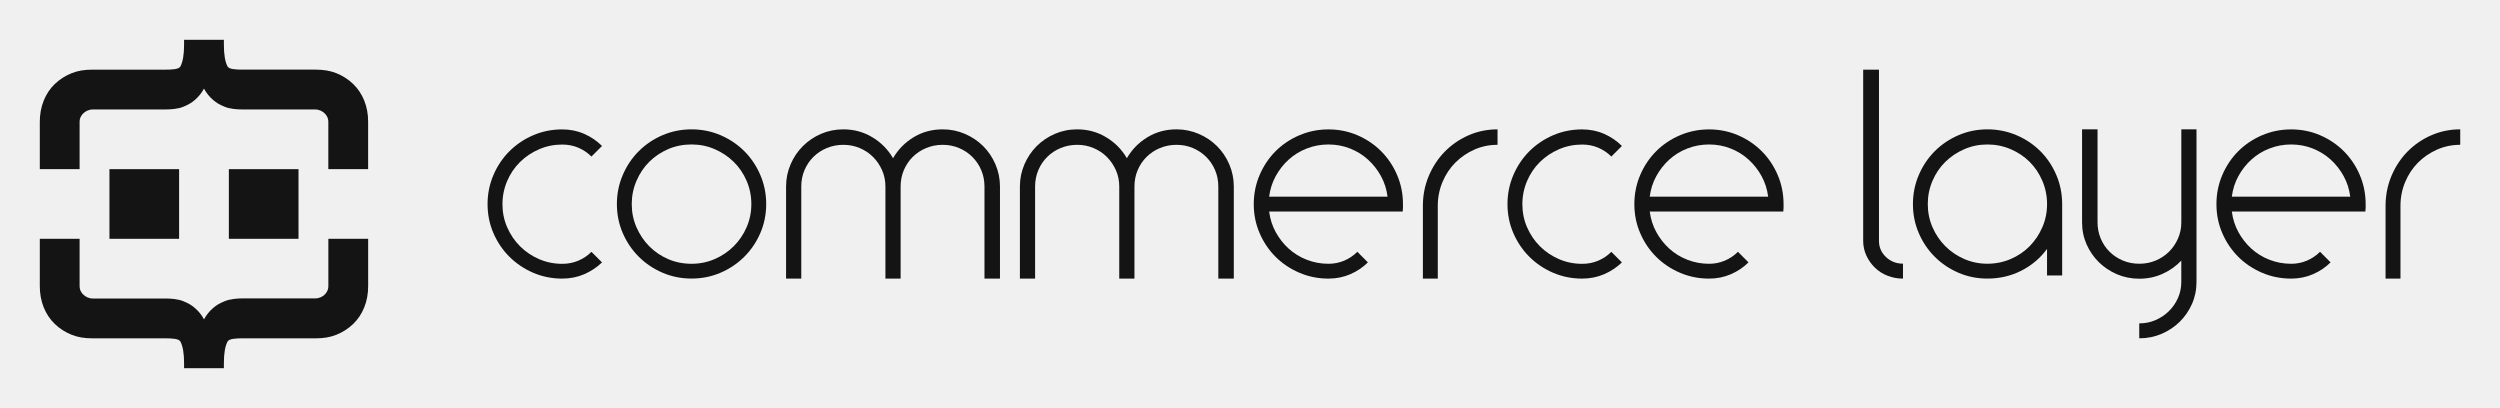
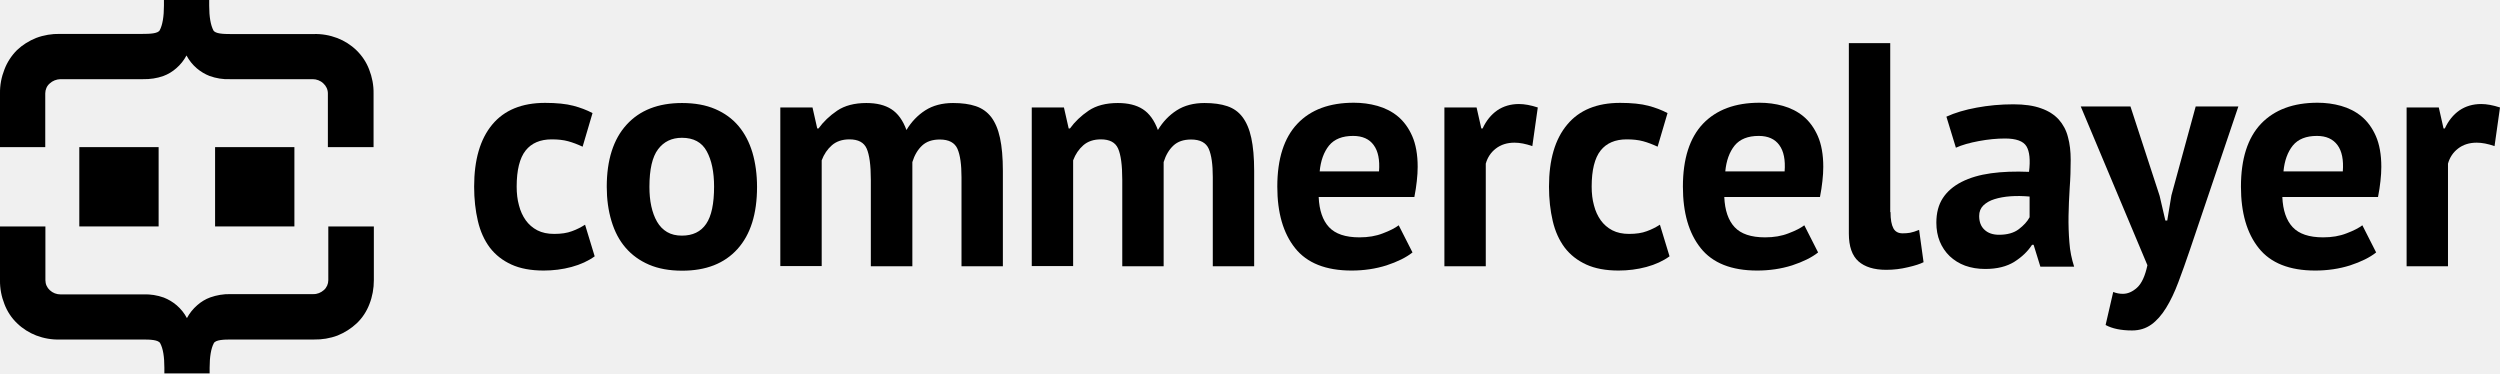
- <svg xmlns="http://www.w3.org/2000/svg" version="1.1" id="Layer_1" x="0px" y="0px" viewBox="0 0 1005 164" style="enable-background:new 0 0 1005 164;" xml:space="preserve">
-   <style type="text/css">
- 	.st0{display:none;}
- 	.st1{display:inline;}
- 	.st2{display:none;fill:#FFFFFF;}
- 	.st3{display:none;fill:#0E0B0C;}
- 	.st4{fill:#FFFFFF;}
- 	.st5{fill:#141414;}
- </style>
-   <g id="guides" class="st0">
-     <g class="st1">
- 	</g>
-   </g>
-   <rect id="white_BKG" class="st2" width="1005" height="164" />
-   <rect id="black_BKG" class="st3" width="1005" height="164" />
-   <g id="logo_WHITE" class="st0">
-     <g id="glyph_BLACK" class="st1">
-       <path id="open-bracket" class="st4" d="M146.45,40.5L146.45,40.5c-1.04-2.62-2.55-4.88-4.49-6.75c-1.92-1.84-4.19-3.3-6.75-4.33    c-2.42-0.97-5.09-1.43-8.38-1.43H97.57c-2.63,0-5.49-0.1-6.12-1.31C90.49,24.83,90,21.91,90,18v-2H74v2    c0,3.91-0.49,6.83-1.46,8.69C71.91,27.9,69.05,28,66.43,28H37.17c-3.3,0-5.96,0.45-8.38,1.43c-2.56,1.03-4.83,2.48-6.75,4.33    c-1.94,1.86-3.45,4.13-4.49,6.75C16.52,43.09,16,45.93,16,48.97V68h16V48.97c0-1.7,0.87-2.84,1.59-3.5    C34.33,44.8,35.59,44,37.37,44H66.6c2.06,0,4.99-0.19,7.18-1.12c1.93-0.82,3.06-1.41,4.59-2.73c1.5-1.3,2.72-2.82,3.63-4.53    c0.91,1.7,2.13,3.23,3.63,4.53c1.53,1.32,2.66,1.91,4.59,2.73c2.19,0.93,5.11,1.12,7.17,1.12h29.25c1.77,0,3.02,0.8,3.76,1.47    c0.73,0.66,1.59,1.8,1.59,3.5V68h16V48.97C148,45.93,147.48,43.09,146.45,40.5z" />
-       <path id="closed-bracket" class="st4" d="M132,96v19.03c0,1.7-0.87,2.84-1.59,3.5c-0.72,0.65-1.96,1.43-3.77,1.43H97.41    c-1.66,0-4.81,0.15-7.18,1.16c-1.93,0.82-3.05,1.41-4.59,2.73c-1.5,1.3-2.72,2.82-3.63,4.53c-0.91-1.71-2.13-3.23-3.63-4.53    c-1.53-1.32-2.65-1.91-4.59-2.73c-2.19-0.93-5.12-1.12-7.19-1.12H37.35c-1.77,0-3.02-0.8-3.76-1.47c-0.73-0.66-1.59-1.8-1.59-3.5    V96H16v19.03c0,3.03,0.52,5.88,1.55,8.47c1.04,2.61,2.55,4.88,4.49,6.75c1.92,1.84,4.19,3.3,6.75,4.33    c2.42,0.97,5.09,1.43,8.38,1.43h29.25c2.63,0,5.49,0.1,6.12,1.31c0.97,1.86,1.46,4.78,1.46,8.69v2h16v-2    c0-3.91,0.49-6.83,1.46-8.69c0.63-1.21,3.49-1.31,6.12-1.31h29.25c3.3,0,5.96-0.45,8.38-1.43c2.56-1.03,4.83-2.48,6.75-4.33    c1.94-1.86,3.45-4.13,4.49-6.75c1.03-2.58,1.55-5.43,1.55-8.46V96H132z" />
-       <rect id="L-eye" x="44" y="68" class="st4" width="28" height="28" />
-       <rect id="R-eye" x="92" y="68" class="st4" width="28" height="28" />
+ <svg xmlns="http://www.w3.org/2000/svg" version="1.1" id="commercelayer-logo-2019" x="0px" y="0px" viewBox="0 0 1740 260" style="enable-background:new 0 0 1740 260;" xml:space="preserve">
+   <g id="logo-black_1_">
+     <g id="glyph-black_1_">
+       <path id="bottom-bracket" d="M228.5,157.6V195c0,2.6-1.1,5.2-3.1,6.9c-2,1.8-4.7,2.9-7.4,2.8h-57.6c-4.8-0.1-9.6,0.7-14.1,2.3    c-3.3,1.2-6.4,3.1-9,5.4c-2.9,2.5-5.4,5.6-7.2,9c-1.8-3.4-4.2-6.4-7.1-8.9c-2.7-2.3-5.7-4.1-9-5.4c-4.5-1.6-9.3-2.4-14.2-2.2H42.1    c-2.7,0-5.4-1-7.4-2.9c-2-1.8-3.1-4.3-3.1-7v-37.4H0V195c-0.1,5.7,1,11.4,3.1,16.7c1.9,5,4.9,9.6,8.8,13.3    c3.8,3.7,8.4,6.6,13.3,8.5c5.3,2,10.9,3,16.6,2.8h57.6c5.2,0,10.8,0.2,12.1,2.6c2,3.7,2.9,9.4,2.9,17.1v3.9h31.5v-3.9    c0-7.7,1-13.5,2.9-17.1c1.2-2.4,6.9-2.6,12.1-2.6h57.6c5.6,0.1,11.2-0.8,16.5-2.8c4.9-2,9.5-4.9,13.3-8.5    c3.9-3.7,6.9-8.3,8.8-13.3c2.1-5.3,3.1-11,3.1-16.7v-37.4H228.5z" />
+       <rect id="right-eye" x="149.7" y="102.4" width="55.2" height="55.2" />
+       <rect id="left-eye" x="55.2" y="102.4" width="55.2" height="55.2" />
+       <path id="top-bracket" d="M256.9,48.3L256.9,48.3c-1.9-5-4.9-9.5-8.8-13.3c-3.8-3.7-8.4-6.6-13.3-8.5c-5.3-2-10.9-3-16.6-2.8    h-57.6c-5.2,0-10.8-0.2-12.1-2.6c-1.9-3.7-2.9-9.4-2.9-17.1V0h-31.5v3.9c0,7.7-1,13.5-2.9,17.1c-1.2,2.4-6.9,2.6-12,2.6H41.7    c-5.6-0.1-11.2,0.8-16.5,2.8c-5,2-9.5,4.8-13.4,8.5C8,38.7,5,43.3,3.1,48.3C1,53.6-0.1,59.3,0,65v37.4h31.5V65    c0-2.6,1.1-5.2,3.1-6.9c2-1.9,4.7-2.9,7.4-3h57.6c4.8,0.1,9.6-0.6,14.1-2.2c3.3-1.2,6.4-3.1,9-5.4c2.9-2.5,5.3-5.5,7.1-8.9    c1.8,3.4,4.2,6.4,7.1,8.9c2.7,2.3,5.7,4.1,9,5.4c4.5,1.6,9.3,2.4,14.1,2.2h57.6c2.7,0,5.4,1,7.4,2.9c2,1.8,3.2,4.3,3.2,7v37.4H260    V65C260.1,59.3,259,53.6,256.9,48.3z" />
    </g>
-     <g id="logotype_BLACK" class="st1">
-       <path class="st4" d="M226.02,112c-4.14,0-8.03-0.79-11.67-2.35c-3.64-1.57-6.82-3.71-9.55-6.42c-2.72-2.71-4.87-5.89-6.44-9.52    c-1.57-3.63-2.36-7.52-2.36-11.64c0-4.13,0.79-8.03,2.36-11.7c1.57-3.67,3.72-6.86,6.44-9.58c2.72-2.71,5.9-4.86,9.55-6.42    c3.64-1.57,7.53-2.35,11.67-2.35c3.14,0,6.08,0.59,8.8,1.78c2.72,1.19,5.12,2.81,7.19,4.88l-4.25,4.25    c-1.54-1.53-3.3-2.71-5.29-3.56c-1.99-0.84-4.14-1.26-6.44-1.26c-3.3,0-6.4,0.63-9.31,1.89c-2.91,1.26-5.46,2.96-7.65,5.11    c-2.19,2.14-3.91,4.69-5.18,7.63c-1.26,2.95-1.9,6.06-1.9,9.35c0,3.29,0.63,6.39,1.9,9.29c1.27,2.91,2.99,5.45,5.18,7.63    c2.18,2.18,4.73,3.9,7.65,5.16c2.91,1.26,6.02,1.89,9.31,1.89c2.3,0,4.44-0.42,6.44-1.26c1.99-0.84,3.76-2.03,5.29-3.56l4.25,4.25    c-2.07,1.99-4.47,3.58-7.19,4.76C232.09,111.41,229.16,112,226.02,112z" />
-       <path class="st4" d="M278,52c4.14,0,8.03,0.79,11.67,2.35c3.64,1.57,6.82,3.71,9.54,6.42c2.72,2.72,4.87,5.91,6.44,9.58    c1.57,3.67,2.36,7.57,2.36,11.7c0,4.13-0.79,8.01-2.36,11.64c-1.57,3.63-3.72,6.81-6.44,9.52c-2.72,2.71-5.9,4.86-9.54,6.42    c-3.64,1.57-7.53,2.35-11.67,2.35c-4.14,0-8.03-0.79-11.67-2.35c-3.64-1.57-6.82-3.71-9.54-6.42c-2.72-2.71-4.87-5.89-6.44-9.52    c-1.57-3.63-2.36-7.51-2.36-11.64c0-4.13,0.78-8.03,2.36-11.7c1.57-3.67,3.72-6.86,6.44-9.58c2.72-2.71,5.9-4.86,9.54-6.42    C269.97,52.79,273.86,52,278,52z M278,58.07c-3.37,0-6.52,0.63-9.43,1.89c-2.91,1.26-5.44,2.97-7.59,5.11    c-2.15,2.14-3.85,4.69-5.12,7.63c-1.27,2.95-1.9,6.07-1.9,9.35c0,3.29,0.63,6.39,1.9,9.3c1.27,2.91,2.97,5.45,5.12,7.63    c2.15,2.18,4.68,3.9,7.59,5.17c2.91,1.26,6.05,1.89,9.43,1.89c3.29,0,6.4-0.63,9.31-1.89c2.91-1.26,5.46-2.98,7.65-5.17    c2.19-2.18,3.91-4.72,5.18-7.63c1.26-2.91,1.9-6.01,1.9-9.3c0-3.29-0.63-6.41-1.9-9.35c-1.27-2.94-2.99-5.49-5.18-7.63    c-2.18-2.14-4.73-3.84-7.65-5.11C284.4,58.7,281.29,58.07,278,58.07z" />
-       <path class="st4" d="M339.03,52c4.23,0,8.11,1.05,11.63,3.16c3.52,2.11,6.3,4.92,8.34,8.44c2.04-3.52,4.8-6.33,8.28-8.44    c3.48-2.11,7.38-3.16,11.69-3.16c3.13,0,6.11,0.61,8.93,1.82c2.82,1.21,5.27,2.85,7.34,4.92c2.07,2.07,3.72,4.51,4.93,7.32    c1.21,2.81,1.82,5.78,1.82,8.91V112h-6.23V74.97c0-2.34-0.43-4.53-1.29-6.56c-0.86-2.03-2.06-3.81-3.58-5.33    c-1.53-1.52-3.31-2.71-5.35-3.57c-2.04-0.86-4.23-1.29-6.58-1.29c-2.35,0-4.56,0.43-6.64,1.29c-2.08,0.86-3.88,2.05-5.4,3.57    c-1.53,1.52-2.72,3.3-3.58,5.33c-0.86,2.03-1.29,4.22-1.29,6.56V112h-6.11V74.97c0-2.34-0.45-4.53-1.35-6.56    c-0.9-2.03-2.12-3.81-3.64-5.33c-1.53-1.52-3.31-2.71-5.35-3.57c-2.04-0.86-4.23-1.29-6.58-1.29c-2.35,0-4.56,0.43-6.64,1.29    c-2.08,0.86-3.88,2.05-5.4,3.57c-1.53,1.52-2.72,3.3-3.58,5.33c-0.86,2.03-1.29,4.22-1.29,6.56V112H316V74.97    c0-3.12,0.61-6.09,1.82-8.91c1.21-2.81,2.86-5.25,4.93-7.32c2.07-2.07,4.5-3.71,7.28-4.92C332.82,52.61,335.82,52,339.03,52z" />
-       <path class="st4" d="M433.03,52c4.23,0,8.11,1.05,11.63,3.16c3.52,2.11,6.3,4.92,8.34,8.44c2.04-3.52,4.8-6.33,8.28-8.44    c3.48-2.11,7.38-3.16,11.69-3.16c3.13,0,6.11,0.61,8.93,1.82c2.82,1.21,5.27,2.85,7.34,4.92c2.07,2.07,3.72,4.51,4.93,7.32    c1.21,2.81,1.82,5.78,1.82,8.91V112h-6.23V74.97c0-2.34-0.43-4.53-1.29-6.56c-0.86-2.03-2.06-3.81-3.58-5.33    c-1.53-1.52-3.31-2.71-5.35-3.57c-2.04-0.86-4.23-1.29-6.58-1.29c-2.35,0-4.56,0.43-6.64,1.29c-2.08,0.86-3.88,2.05-5.4,3.57    c-1.53,1.52-2.72,3.3-3.58,5.33c-0.86,2.03-1.29,4.22-1.29,6.56V112h-6.11V74.97c0-2.34-0.45-4.53-1.35-6.56    c-0.9-2.03-2.12-3.81-3.64-5.33c-1.53-1.52-3.31-2.71-5.35-3.57c-2.04-0.86-4.23-1.29-6.58-1.29c-2.35,0-4.56,0.43-6.64,1.29    c-2.08,0.86-3.88,2.05-5.4,3.57c-1.53,1.52-2.72,3.3-3.58,5.33c-0.86,2.03-1.29,4.22-1.29,6.56V112H410V74.97    c0-3.12,0.61-6.09,1.82-8.91c1.21-2.81,2.86-5.25,4.93-7.32c2.07-2.07,4.5-3.71,7.28-4.92C426.82,52.61,429.82,52,433.03,52z" />
-       <path class="st4" d="M534.06,112c-4.13,0-8.03-0.78-11.7-2.35c-3.67-1.57-6.87-3.71-9.58-6.42c-2.72-2.71-4.86-5.89-6.42-9.52    c-1.57-3.63-2.35-7.51-2.35-11.64c0-4.13,0.78-8.03,2.35-11.7c1.57-3.67,3.71-6.86,6.42-9.58c2.71-2.71,5.91-4.86,9.58-6.42    c3.67-1.57,7.57-2.35,11.7-2.35c4.13,0,8.01,0.79,11.64,2.35c3.63,1.57,6.81,3.71,9.52,6.42c2.71,2.72,4.86,5.91,6.42,9.58    c1.57,3.67,2.35,7.57,2.35,11.7c0,0.54,0,1.03,0,1.49c0,0.46-0.04,0.96-0.11,1.49h-1.38H510.2c0.38,2.98,1.26,5.74,2.64,8.26    c1.38,2.52,3.12,4.74,5.22,6.65c2.1,1.91,4.53,3.4,7.28,4.47c2.75,1.07,5.66,1.61,8.72,1.61c2.22,0,4.32-0.42,6.31-1.26    c1.99-0.84,3.75-2.03,5.28-3.56l4.24,4.25c-1.99,1.99-4.34,3.58-7.06,4.76C540.12,111.41,537.19,112,534.06,112z M557.8,79.07    c-0.38-2.98-1.26-5.74-2.64-8.26c-1.38-2.52-3.12-4.74-5.22-6.65c-2.1-1.91-4.51-3.4-7.23-4.47c-2.72-1.07-5.6-1.61-8.66-1.61    c-3.06,0-5.97,0.54-8.72,1.61c-2.75,1.07-5.18,2.56-7.28,4.47c-2.1,1.91-3.84,4.13-5.22,6.65c-1.38,2.52-2.26,5.28-2.64,8.26    H557.8z" />
-       <path class="st4" d="M577.98,112H572V82.7c0-4.22,0.79-8.2,2.36-11.95c1.57-3.75,3.72-7.01,6.44-9.79    c2.72-2.77,5.9-4.96,9.54-6.56c3.64-1.6,7.53-2.4,11.67-2.4v6.21c-3.3,0-6.4,0.64-9.31,1.93c-2.91,1.29-5.46,3.03-7.64,5.21    c-2.18,2.19-3.91,4.79-5.17,7.79c-1.26,3.01-1.9,6.19-1.9,9.55V112z" />
-       <path class="st4" d="M636.02,112c-4.14,0-8.03-0.79-11.67-2.35c-3.64-1.57-6.82-3.71-9.54-6.42c-2.72-2.71-4.87-5.89-6.44-9.52    c-1.57-3.63-2.36-7.52-2.36-11.64c0-4.13,0.79-8.03,2.36-11.7c1.57-3.67,3.72-6.86,6.44-9.58c2.72-2.71,5.9-4.86,9.54-6.42    c3.64-1.57,7.53-2.35,11.67-2.35c3.14,0,6.08,0.59,8.8,1.78c2.72,1.19,5.12,2.81,7.19,4.88l-4.25,4.25    c-1.54-1.53-3.3-2.71-5.29-3.56c-2-0.84-4.14-1.26-6.44-1.26c-3.3,0-6.4,0.63-9.32,1.89c-2.91,1.26-5.46,2.96-7.65,5.11    c-2.18,2.14-3.91,4.69-5.17,7.63c-1.26,2.95-1.9,6.06-1.9,9.35c0,3.29,0.63,6.39,1.9,9.29c1.26,2.91,2.99,5.45,5.17,7.63    c2.18,2.18,4.73,3.9,7.65,5.16c2.91,1.26,6.02,1.89,9.32,1.89c2.3,0,4.44-0.42,6.44-1.26c1.99-0.84,3.75-2.03,5.29-3.56l4.25,4.25    c-2.07,1.99-4.47,3.58-7.19,4.76C642.09,111.41,639.16,112,636.02,112z" />
-       <path class="st4" d="M687.06,112c-4.13,0-8.03-0.78-11.7-2.35c-3.67-1.57-6.87-3.71-9.58-6.42c-2.72-2.71-4.86-5.89-6.42-9.52    c-1.57-3.63-2.35-7.51-2.35-11.64c0-4.13,0.78-8.03,2.35-11.7c1.57-3.67,3.71-6.86,6.42-9.58c2.71-2.71,5.91-4.86,9.58-6.42    c3.67-1.57,7.57-2.35,11.7-2.35c4.13,0,8.01,0.79,11.64,2.35c3.63,1.57,6.81,3.71,9.52,6.42c2.71,2.72,4.86,5.91,6.42,9.58    c1.57,3.67,2.35,7.57,2.35,11.7c0,0.54,0,1.03,0,1.49c0,0.46-0.04,0.96-0.11,1.49h-1.38H663.2c0.38,2.98,1.26,5.74,2.64,8.26    c1.38,2.52,3.12,4.74,5.22,6.65c2.1,1.91,4.53,3.4,7.28,4.47c2.75,1.07,5.66,1.61,8.72,1.61c2.22,0,4.32-0.42,6.31-1.26    c1.99-0.84,3.75-2.03,5.28-3.56l4.24,4.25c-1.99,1.99-4.34,3.58-7.06,4.76C693.12,111.41,690.19,112,687.06,112z M710.8,79.07    c-0.38-2.98-1.26-5.74-2.64-8.26c-1.38-2.52-3.12-4.74-5.22-6.65c-2.1-1.91-4.51-3.4-7.23-4.47c-2.72-1.07-5.6-1.61-8.66-1.61    c-3.06,0-5.97,0.54-8.72,1.61c-2.75,1.07-5.18,2.56-7.28,4.47c-2.1,1.91-3.84,4.13-5.22,6.65c-1.38,2.52-2.26,5.28-2.64,8.26    H710.8z" />
-       <path class="st4" d="M749,28h6.35v68.85c0,2.54,0.93,4.7,2.81,6.48c1.87,1.77,4.15,2.66,6.84,2.66V112c-2.2,0-4.28-0.39-6.23-1.16    c-1.95-0.77-3.64-1.85-5.07-3.24c-1.42-1.39-2.57-3.01-3.42-4.86s-1.28-3.82-1.28-5.9V28z" />
-       <path class="st4" d="M798.94,52c4.13,0,8.03,0.79,11.7,2.35c3.67,1.57,6.86,3.71,9.58,6.42c2.71,2.72,4.86,5.91,6.42,9.58    c1.57,3.67,2.35,7.57,2.35,11.7v28.68h-6.08v-10.67c-2.68,3.67-6.1,6.58-10.27,8.72c-4.17,2.14-8.74,3.21-13.71,3.21    c-4.13,0-8.01-0.79-11.64-2.35c-3.63-1.57-6.81-3.71-9.52-6.42c-2.72-2.71-4.86-5.89-6.42-9.52c-1.57-3.63-2.35-7.51-2.35-11.64    c0-4.13,0.78-8.03,2.35-11.7c1.57-3.67,3.71-6.86,6.42-9.58c2.71-2.71,5.89-4.86,9.52-6.42C790.93,52.79,794.81,52,798.94,52z     M798.94,58.08c-3.29,0-6.39,0.63-9.29,1.89c-2.91,1.26-5.45,2.96-7.63,5.1c-2.18,2.14-3.9,4.69-5.16,7.63    c-1.26,2.94-1.89,6.06-1.89,9.35c0,3.29,0.63,6.39,1.89,9.29c1.26,2.91,2.98,5.45,5.16,7.63c2.18,2.18,4.72,3.9,7.63,5.16    c2.91,1.26,6,1.89,9.29,1.89c3.29,0,6.41-0.63,9.35-1.89c2.94-1.26,5.49-2.98,7.63-5.16c2.14-2.18,3.84-4.72,5.11-7.63    c1.26-2.91,1.89-6,1.89-9.29c0-3.29-0.63-6.4-1.89-9.35c-1.26-2.94-2.96-5.49-5.11-7.63c-2.14-2.14-4.69-3.84-7.63-5.1    C805.35,58.71,802.23,58.08,798.94,58.08z" />
-       <path class="st4" d="M860,112.04c-3.21,0-6.2-0.6-8.98-1.79c-2.78-1.19-5.2-2.81-7.28-4.85c-2.07-2.04-3.72-4.43-4.93-7.16    c-1.21-2.73-1.82-5.68-1.82-8.84V52h6.22v37.39c0,2.31,0.43,4.49,1.29,6.53c0.86,2.04,2.05,3.81,3.58,5.31    c1.52,1.5,3.3,2.68,5.34,3.52c2.03,0.85,4.23,1.27,6.57,1.27c2.35,0,4.54-0.42,6.57-1.27c2.03-0.85,3.81-2.02,5.34-3.52    c1.53-1.5,2.74-3.27,3.64-5.31c0.9-2.04,1.35-4.22,1.35-6.53V52h6.1v37.39v23.97c0,3.16-0.61,6.1-1.82,8.84    c-1.21,2.73-2.86,5.12-4.93,7.16c-2.07,2.04-4.5,3.66-7.28,4.85c-2.78,1.19-5.77,1.79-8.98,1.79V130c2.35,0,4.54-0.44,6.57-1.33    c2.03-0.89,3.81-2.08,5.34-3.58c1.53-1.5,2.74-3.26,3.64-5.26c0.9-2,1.35-4.16,1.35-6.47v-8.6c-2.11,2.23-4.62,4.01-7.51,5.31    C866.49,111.38,863.36,112.04,860,112.04z" />
-       <path class="st4" d="M921.06,112c-4.13,0-8.03-0.78-11.7-2.35c-3.67-1.57-6.87-3.71-9.58-6.42c-2.71-2.71-4.86-5.89-6.42-9.52    c-1.57-3.63-2.35-7.51-2.35-11.64c0-4.13,0.78-8.03,2.35-11.7c1.57-3.67,3.71-6.86,6.42-9.58c2.71-2.71,5.91-4.86,9.58-6.42    c3.67-1.57,7.57-2.35,11.7-2.35c4.13,0,8.01,0.79,11.64,2.35c3.63,1.57,6.81,3.71,9.52,6.42c2.71,2.72,4.86,5.91,6.42,9.58    c1.57,3.67,2.35,7.57,2.35,11.7c0,0.54,0,1.03,0,1.49c0,0.46-0.04,0.96-0.12,1.49h-1.38H897.2c0.38,2.98,1.26,5.74,2.64,8.26    c1.38,2.52,3.12,4.74,5.22,6.65c2.1,1.91,4.53,3.4,7.28,4.47c2.75,1.07,5.66,1.61,8.72,1.61c2.22,0,4.32-0.42,6.31-1.26    c1.99-0.84,3.75-2.03,5.28-3.56l4.24,4.25c-1.99,1.99-4.34,3.58-7.06,4.76C927.12,111.41,924.19,112,921.06,112z M944.8,79.07    c-0.38-2.98-1.26-5.74-2.64-8.26c-1.38-2.52-3.12-4.74-5.22-6.65c-2.1-1.91-4.51-3.4-7.23-4.47c-2.72-1.07-5.6-1.61-8.66-1.61    c-3.06,0-5.97,0.54-8.72,1.61c-2.75,1.07-5.18,2.56-7.28,4.47c-2.11,1.91-3.84,4.13-5.22,6.65c-1.38,2.52-2.26,5.28-2.64,8.26    H944.8z" />
-       <path class="st4" d="M964.98,112H959V82.7c0-4.22,0.79-8.2,2.36-11.95c1.57-3.75,3.72-7.01,6.44-9.79    c2.72-2.77,5.9-4.96,9.54-6.56c3.64-1.6,7.53-2.4,11.67-2.4v6.21c-3.3,0-6.4,0.64-9.31,1.93c-2.91,1.29-5.46,3.03-7.64,5.21    c-2.18,2.19-3.91,4.79-5.17,7.79c-1.26,3.01-1.9,6.19-1.9,9.55V112z" />
-     </g>
-   </g>
-   <g id="logo_BLACK_1_">
-     <g id="glyph_BLACK_1_">
-       <path id="open-bracket_1_" class="st5" d="M146.45,40.5L146.45,40.5c-1.04-2.62-2.55-4.88-4.49-6.75    c-1.92-1.84-4.19-3.3-6.75-4.33c-2.42-0.97-5.09-1.43-8.38-1.43H97.57c-2.63,0-5.49-0.1-6.12-1.31C90.49,24.83,90,21.91,90,18v-2    H74v2c0,3.91-0.49,6.83-1.46,8.69C71.91,27.9,69.05,28,66.43,28H37.17c-3.3,0-5.96,0.45-8.38,1.43c-2.56,1.03-4.83,2.48-6.75,4.33    c-1.94,1.86-3.45,4.13-4.49,6.75C16.52,43.09,16,45.93,16,48.97V68h16V48.97c0-1.7,0.87-2.84,1.59-3.5    C34.33,44.8,35.59,44,37.37,44H66.6c2.06,0,4.99-0.19,7.18-1.12c1.93-0.82,3.06-1.41,4.59-2.73c1.5-1.3,2.72-2.82,3.63-4.53    c0.91,1.7,2.13,3.23,3.63,4.53c1.53,1.32,2.66,1.91,4.59,2.73c2.19,0.93,5.11,1.12,7.17,1.12h29.25c1.77,0,3.02,0.8,3.76,1.47    c0.73,0.66,1.59,1.8,1.59,3.5V68h16V48.97C148,45.93,147.48,43.09,146.45,40.5z" />
-       <path id="closed-bracket_1_" class="st5" d="M132,96v19.03c0,1.7-0.87,2.84-1.59,3.5c-0.72,0.65-1.96,1.43-3.77,1.43H97.41    c-1.66,0-4.81,0.15-7.18,1.16c-1.93,0.82-3.05,1.41-4.59,2.73c-1.5,1.3-2.72,2.82-3.63,4.53c-0.91-1.71-2.13-3.23-3.63-4.53    c-1.53-1.32-2.65-1.91-4.59-2.73c-2.19-0.93-5.12-1.12-7.19-1.12H37.35c-1.77,0-3.02-0.8-3.76-1.47c-0.73-0.66-1.59-1.8-1.59-3.5    V96H16v19.03c0,3.03,0.52,5.88,1.55,8.47c1.04,2.61,2.55,4.88,4.49,6.75c1.92,1.84,4.19,3.3,6.75,4.33    c2.42,0.97,5.09,1.43,8.38,1.43h29.25c2.63,0,5.49,0.1,6.12,1.31c0.97,1.86,1.46,4.78,1.46,8.69v2h16v-2    c0-3.91,0.49-6.83,1.46-8.69c0.63-1.21,3.49-1.31,6.12-1.31h29.25c3.3,0,5.96-0.45,8.38-1.43c2.56-1.03,4.83-2.48,6.75-4.33    c1.94-1.86,3.45-4.13,4.49-6.75c1.03-2.58,1.55-5.43,1.55-8.46V96H132z" />
-       <rect id="L-eye_1_" x="44" y="68" class="st5" width="28" height="28" />
-       <rect id="R-eye_1_" x="92" y="68" class="st5" width="28" height="28" />
-     </g>
-     <g id="logotype_BLACK_1_">
-       <path class="st5" d="M226.02,112c-4.14,0-8.03-0.79-11.67-2.35c-3.64-1.57-6.82-3.71-9.55-6.42c-2.72-2.71-4.87-5.89-6.44-9.52    c-1.57-3.63-2.36-7.52-2.36-11.64c0-4.13,0.79-8.03,2.36-11.7c1.57-3.67,3.72-6.86,6.44-9.58c2.72-2.71,5.9-4.86,9.55-6.42    c3.64-1.57,7.53-2.35,11.67-2.35c3.14,0,6.08,0.59,8.8,1.78c2.72,1.19,5.12,2.81,7.19,4.88l-4.25,4.25    c-1.54-1.53-3.3-2.71-5.29-3.56c-1.99-0.84-4.14-1.26-6.44-1.26c-3.3,0-6.4,0.63-9.31,1.89c-2.91,1.26-5.46,2.96-7.65,5.11    c-2.19,2.14-3.91,4.69-5.18,7.63c-1.26,2.95-1.9,6.06-1.9,9.35c0,3.29,0.63,6.39,1.9,9.29c1.27,2.91,2.99,5.45,5.18,7.63    c2.18,2.18,4.73,3.9,7.65,5.16c2.91,1.26,6.02,1.89,9.31,1.89c2.3,0,4.44-0.42,6.44-1.26c1.99-0.84,3.76-2.03,5.29-3.56l4.25,4.25    c-2.07,1.99-4.47,3.58-7.19,4.76C232.09,111.41,229.16,112,226.02,112z" />
-       <path class="st5" d="M278,52c4.14,0,8.03,0.79,11.67,2.35c3.64,1.57,6.82,3.71,9.54,6.42c2.72,2.72,4.87,5.91,6.44,9.58    c1.57,3.67,2.36,7.57,2.36,11.7c0,4.13-0.79,8.01-2.36,11.64c-1.57,3.63-3.72,6.81-6.44,9.52c-2.72,2.71-5.9,4.86-9.54,6.42    c-3.64,1.57-7.53,2.35-11.67,2.35c-4.14,0-8.03-0.79-11.67-2.35c-3.64-1.57-6.82-3.71-9.54-6.42c-2.72-2.71-4.87-5.89-6.44-9.52    c-1.57-3.63-2.36-7.51-2.36-11.64c0-4.13,0.78-8.03,2.36-11.7c1.57-3.67,3.72-6.86,6.44-9.58c2.72-2.71,5.9-4.86,9.54-6.42    C269.97,52.79,273.86,52,278,52z M278,58.07c-3.37,0-6.52,0.63-9.43,1.89c-2.91,1.26-5.44,2.97-7.59,5.11    c-2.15,2.14-3.85,4.69-5.12,7.63c-1.27,2.95-1.9,6.07-1.9,9.35c0,3.29,0.63,6.39,1.9,9.3c1.27,2.91,2.97,5.45,5.12,7.63    c2.15,2.18,4.68,3.9,7.59,5.17c2.91,1.26,6.05,1.89,9.43,1.89c3.29,0,6.4-0.63,9.31-1.89c2.91-1.26,5.46-2.98,7.65-5.17    c2.19-2.18,3.91-4.72,5.18-7.63c1.26-2.91,1.9-6.01,1.9-9.3c0-3.29-0.63-6.41-1.9-9.35c-1.27-2.94-2.99-5.49-5.18-7.63    c-2.18-2.14-4.73-3.84-7.65-5.11C284.4,58.7,281.29,58.07,278,58.07z" />
-       <path class="st5" d="M339.03,52c4.23,0,8.11,1.05,11.63,3.16c3.52,2.11,6.3,4.92,8.34,8.44c2.04-3.52,4.8-6.33,8.28-8.44    c3.48-2.11,7.38-3.16,11.69-3.16c3.13,0,6.11,0.61,8.93,1.82c2.82,1.21,5.27,2.85,7.34,4.92c2.07,2.07,3.72,4.51,4.93,7.32    c1.21,2.81,1.82,5.78,1.82,8.91V112h-6.23V74.97c0-2.34-0.43-4.53-1.29-6.56c-0.86-2.03-2.06-3.81-3.58-5.33    c-1.53-1.52-3.31-2.71-5.35-3.57c-2.04-0.86-4.23-1.29-6.58-1.29c-2.35,0-4.56,0.43-6.64,1.29c-2.08,0.86-3.88,2.05-5.4,3.57    c-1.53,1.52-2.72,3.3-3.58,5.33c-0.86,2.03-1.29,4.22-1.29,6.56V112h-6.11V74.97c0-2.34-0.45-4.53-1.35-6.56    c-0.9-2.03-2.12-3.81-3.64-5.33c-1.53-1.52-3.31-2.71-5.35-3.57c-2.04-0.86-4.23-1.29-6.58-1.29c-2.35,0-4.56,0.43-6.64,1.29    c-2.08,0.86-3.88,2.05-5.4,3.57c-1.53,1.52-2.72,3.3-3.58,5.33c-0.86,2.03-1.29,4.22-1.29,6.56V112H316V74.97    c0-3.12,0.61-6.09,1.82-8.91c1.21-2.81,2.86-5.25,4.93-7.32c2.07-2.07,4.5-3.71,7.28-4.92C332.82,52.61,335.82,52,339.03,52z" />
-       <path class="st5" d="M433.03,52c4.23,0,8.11,1.05,11.63,3.16c3.52,2.11,6.3,4.92,8.34,8.44c2.04-3.52,4.8-6.33,8.28-8.44    c3.48-2.11,7.38-3.16,11.69-3.16c3.13,0,6.11,0.61,8.93,1.82c2.82,1.21,5.27,2.85,7.34,4.92c2.07,2.07,3.72,4.51,4.93,7.32    c1.21,2.81,1.82,5.78,1.82,8.91V112h-6.23V74.97c0-2.34-0.43-4.53-1.29-6.56c-0.86-2.03-2.06-3.81-3.58-5.33    c-1.53-1.52-3.31-2.71-5.35-3.57c-2.04-0.86-4.23-1.29-6.58-1.29c-2.35,0-4.56,0.43-6.64,1.29c-2.08,0.86-3.88,2.05-5.4,3.57    c-1.53,1.52-2.72,3.3-3.58,5.33c-0.86,2.03-1.29,4.22-1.29,6.56V112h-6.11V74.97c0-2.34-0.45-4.53-1.35-6.56    c-0.9-2.03-2.12-3.81-3.64-5.33c-1.53-1.52-3.31-2.71-5.35-3.57c-2.04-0.86-4.23-1.29-6.58-1.29c-2.35,0-4.56,0.43-6.64,1.29    c-2.08,0.86-3.88,2.05-5.4,3.57c-1.53,1.52-2.72,3.3-3.58,5.33c-0.86,2.03-1.29,4.22-1.29,6.56V112H410V74.97    c0-3.12,0.61-6.09,1.82-8.91c1.21-2.81,2.86-5.25,4.93-7.32c2.07-2.07,4.5-3.71,7.28-4.92C426.82,52.61,429.82,52,433.03,52z" />
-       <path class="st5" d="M534.06,112c-4.13,0-8.03-0.78-11.7-2.35c-3.67-1.57-6.87-3.71-9.58-6.42c-2.72-2.71-4.86-5.89-6.42-9.52    c-1.57-3.63-2.35-7.51-2.35-11.64c0-4.13,0.78-8.03,2.35-11.7c1.57-3.67,3.71-6.86,6.42-9.58c2.71-2.71,5.91-4.86,9.58-6.42    c3.67-1.57,7.57-2.35,11.7-2.35c4.13,0,8.01,0.79,11.64,2.35c3.63,1.57,6.81,3.71,9.52,6.42c2.71,2.72,4.86,5.91,6.42,9.58    c1.57,3.67,2.35,7.57,2.35,11.7c0,0.54,0,1.03,0,1.49c0,0.46-0.04,0.96-0.11,1.49h-1.38H510.2c0.38,2.98,1.26,5.74,2.64,8.26    c1.38,2.52,3.12,4.74,5.22,6.65c2.1,1.91,4.53,3.4,7.28,4.47c2.75,1.07,5.66,1.61,8.72,1.61c2.22,0,4.32-0.42,6.31-1.26    c1.99-0.84,3.75-2.03,5.28-3.56l4.24,4.25c-1.99,1.99-4.34,3.58-7.06,4.76C540.12,111.41,537.19,112,534.06,112z M557.8,79.07    c-0.38-2.98-1.26-5.74-2.64-8.26c-1.38-2.52-3.12-4.74-5.22-6.65c-2.1-1.91-4.51-3.4-7.23-4.47c-2.72-1.07-5.6-1.61-8.66-1.61    c-3.06,0-5.97,0.54-8.72,1.61c-2.75,1.07-5.18,2.56-7.28,4.47c-2.1,1.91-3.84,4.13-5.22,6.65c-1.38,2.52-2.26,5.28-2.64,8.26    H557.8z" />
-       <path class="st5" d="M577.98,112H572V82.7c0-4.22,0.79-8.2,2.36-11.95c1.57-3.75,3.72-7.01,6.44-9.79    c2.72-2.77,5.9-4.96,9.54-6.56c3.64-1.6,7.53-2.4,11.67-2.4v6.21c-3.3,0-6.4,0.64-9.31,1.93c-2.91,1.29-5.46,3.03-7.64,5.21    c-2.18,2.19-3.91,4.79-5.17,7.79c-1.26,3.01-1.9,6.19-1.9,9.55V112z" />
-       <path class="st5" d="M636.02,112c-4.14,0-8.03-0.79-11.67-2.35c-3.64-1.57-6.82-3.71-9.54-6.42c-2.72-2.71-4.87-5.89-6.44-9.52    c-1.57-3.63-2.36-7.52-2.36-11.64c0-4.13,0.79-8.03,2.36-11.7c1.57-3.67,3.72-6.86,6.44-9.58c2.72-2.71,5.9-4.86,9.54-6.42    c3.64-1.57,7.53-2.35,11.67-2.35c3.14,0,6.08,0.59,8.8,1.78c2.72,1.19,5.12,2.81,7.19,4.88l-4.25,4.25    c-1.54-1.53-3.3-2.71-5.29-3.56c-2-0.84-4.14-1.26-6.44-1.26c-3.3,0-6.4,0.63-9.32,1.89c-2.91,1.26-5.46,2.96-7.65,5.11    c-2.18,2.14-3.91,4.69-5.17,7.63c-1.26,2.95-1.9,6.06-1.9,9.35c0,3.29,0.63,6.39,1.9,9.29c1.26,2.91,2.99,5.45,5.17,7.63    c2.18,2.18,4.73,3.9,7.65,5.16c2.91,1.26,6.02,1.89,9.32,1.89c2.3,0,4.44-0.42,6.44-1.26c1.99-0.84,3.75-2.03,5.29-3.56l4.25,4.25    c-2.07,1.99-4.47,3.58-7.19,4.76C642.09,111.41,639.16,112,636.02,112z" />
-       <path class="st5" d="M687.06,112c-4.13,0-8.03-0.78-11.7-2.35c-3.67-1.57-6.87-3.71-9.58-6.42c-2.72-2.71-4.86-5.89-6.42-9.52    c-1.57-3.63-2.35-7.51-2.35-11.64c0-4.13,0.78-8.03,2.35-11.7c1.57-3.67,3.71-6.86,6.42-9.58c2.71-2.71,5.91-4.86,9.58-6.42    c3.67-1.57,7.57-2.35,11.7-2.35c4.13,0,8.01,0.79,11.64,2.35c3.63,1.57,6.81,3.71,9.52,6.42c2.71,2.72,4.86,5.91,6.42,9.58    c1.57,3.67,2.35,7.57,2.35,11.7c0,0.54,0,1.03,0,1.49c0,0.46-0.04,0.96-0.11,1.49h-1.38H663.2c0.38,2.98,1.26,5.74,2.64,8.26    c1.38,2.52,3.12,4.74,5.22,6.65c2.1,1.91,4.53,3.4,7.28,4.47c2.75,1.07,5.66,1.61,8.72,1.61c2.22,0,4.32-0.42,6.31-1.26    c1.99-0.84,3.75-2.03,5.28-3.56l4.24,4.25c-1.99,1.99-4.34,3.58-7.06,4.76C693.12,111.41,690.19,112,687.06,112z M710.8,79.07    c-0.38-2.98-1.26-5.74-2.64-8.26c-1.38-2.52-3.12-4.74-5.22-6.65c-2.1-1.91-4.51-3.4-7.23-4.47c-2.72-1.07-5.6-1.61-8.66-1.61    c-3.06,0-5.97,0.54-8.72,1.61c-2.75,1.07-5.18,2.56-7.28,4.47c-2.1,1.91-3.84,4.13-5.22,6.65c-1.38,2.52-2.26,5.28-2.64,8.26    H710.8z" />
-       <path class="st5" d="M749,28h6.35v68.85c0,2.54,0.93,4.7,2.81,6.48c1.87,1.77,4.15,2.66,6.84,2.66V112c-2.2,0-4.28-0.39-6.23-1.16    c-1.95-0.77-3.64-1.85-5.07-3.24c-1.42-1.39-2.57-3.01-3.42-4.86s-1.28-3.82-1.28-5.9V28z" />
-       <path class="st5" d="M798.94,52c4.13,0,8.03,0.79,11.7,2.35c3.67,1.57,6.86,3.71,9.58,6.42c2.71,2.72,4.86,5.91,6.42,9.58    c1.57,3.67,2.35,7.57,2.35,11.7v28.68h-6.08v-10.67c-2.68,3.67-6.1,6.58-10.27,8.72c-4.17,2.14-8.74,3.21-13.71,3.21    c-4.13,0-8.01-0.79-11.64-2.35c-3.63-1.57-6.81-3.71-9.52-6.42c-2.72-2.71-4.86-5.89-6.42-9.52c-1.57-3.63-2.35-7.51-2.35-11.64    c0-4.13,0.78-8.03,2.35-11.7c1.57-3.67,3.71-6.86,6.42-9.58c2.71-2.71,5.89-4.86,9.52-6.42C790.93,52.79,794.81,52,798.94,52z     M798.94,58.08c-3.29,0-6.39,0.63-9.29,1.89c-2.91,1.26-5.45,2.96-7.63,5.1c-2.18,2.14-3.9,4.69-5.16,7.63    c-1.26,2.94-1.89,6.06-1.89,9.35c0,3.29,0.63,6.39,1.89,9.29c1.26,2.91,2.98,5.45,5.16,7.63c2.18,2.18,4.72,3.9,7.63,5.16    c2.91,1.26,6,1.89,9.29,1.89c3.29,0,6.41-0.63,9.35-1.89c2.94-1.26,5.49-2.98,7.63-5.16c2.14-2.18,3.84-4.72,5.11-7.63    c1.26-2.91,1.89-6,1.89-9.29c0-3.29-0.63-6.4-1.89-9.35c-1.26-2.94-2.96-5.49-5.11-7.63c-2.14-2.14-4.69-3.84-7.63-5.1    C805.35,58.71,802.23,58.08,798.94,58.08z" />
-       <path class="st5" d="M860,112.04c-3.21,0-6.2-0.6-8.98-1.79c-2.78-1.19-5.2-2.81-7.28-4.85c-2.07-2.04-3.72-4.43-4.93-7.16    c-1.21-2.73-1.82-5.68-1.82-8.84V52h6.22v37.39c0,2.31,0.43,4.49,1.29,6.53c0.86,2.04,2.05,3.81,3.58,5.31    c1.52,1.5,3.3,2.68,5.34,3.52c2.03,0.85,4.23,1.27,6.57,1.27c2.35,0,4.54-0.42,6.57-1.27c2.03-0.85,3.81-2.02,5.34-3.52    c1.53-1.5,2.74-3.27,3.64-5.31c0.9-2.04,1.35-4.22,1.35-6.53V52h6.1v37.39v23.97c0,3.16-0.61,6.1-1.82,8.84    c-1.21,2.73-2.86,5.12-4.93,7.16c-2.07,2.04-4.5,3.66-7.28,4.85c-2.78,1.19-5.77,1.79-8.98,1.79V130c2.35,0,4.54-0.44,6.57-1.33    c2.03-0.89,3.81-2.08,5.34-3.58c1.53-1.5,2.74-3.26,3.64-5.26c0.9-2,1.35-4.16,1.35-6.47v-8.6c-2.11,2.23-4.62,4.01-7.51,5.31    C866.49,111.38,863.36,112.04,860,112.04z" />
-       <path class="st5" d="M921.06,112c-4.13,0-8.03-0.78-11.7-2.35c-3.67-1.57-6.87-3.71-9.58-6.42c-2.71-2.71-4.86-5.89-6.42-9.52    c-1.57-3.63-2.35-7.51-2.35-11.64c0-4.13,0.78-8.03,2.35-11.7c1.57-3.67,3.71-6.86,6.42-9.58c2.71-2.71,5.91-4.86,9.58-6.42    c3.67-1.57,7.57-2.35,11.7-2.35c4.13,0,8.01,0.79,11.64,2.35c3.63,1.57,6.81,3.71,9.52,6.42c2.71,2.72,4.86,5.91,6.42,9.58    c1.57,3.67,2.35,7.57,2.35,11.7c0,0.54,0,1.03,0,1.49c0,0.46-0.04,0.96-0.12,1.49h-1.38H897.2c0.38,2.98,1.26,5.74,2.64,8.26    c1.38,2.52,3.12,4.74,5.22,6.65c2.1,1.91,4.53,3.4,7.28,4.47c2.75,1.07,5.66,1.61,8.72,1.61c2.22,0,4.32-0.42,6.31-1.26    c1.99-0.84,3.75-2.03,5.28-3.56l4.24,4.25c-1.99,1.99-4.34,3.58-7.06,4.76C927.12,111.41,924.19,112,921.06,112z M944.8,79.07    c-0.38-2.98-1.26-5.74-2.64-8.26c-1.38-2.52-3.12-4.74-5.22-6.65c-2.1-1.91-4.51-3.4-7.23-4.47c-2.72-1.07-5.6-1.61-8.66-1.61    c-3.06,0-5.97,0.54-8.72,1.61c-2.75,1.07-5.18,2.56-7.28,4.47c-2.11,1.91-3.84,4.13-5.22,6.65c-1.38,2.52-2.26,5.28-2.64,8.26    H944.8z" />
-       <path class="st5" d="M964.98,112H959V82.7c0-4.22,0.79-8.2,2.36-11.95c1.57-3.75,3.72-7.01,6.44-9.79    c2.72-2.77,5.9-4.96,9.54-6.56c3.64-1.6,7.53-2.4,11.67-2.4v6.21c-3.3,0-6.4,0.64-9.31,1.93c-2.91,1.29-5.46,3.03-7.64,5.21    c-2.18,2.19-3.91,4.79-5.17,7.79c-1.26,3.01-1.9,6.19-1.9,9.55V112z" />
+     <g id="logotype-black_1_">
+       <path id="r" d="M1736.2,101.7c-4.6-1.6-8.7-2.4-12.4-2.4c-5.2,0-9.5,1.4-13,4.1c-3.5,2.7-5.8,6.2-7,10.5v71.4H1675V74.8h22.4    l3.3,14.6h0.9c2.5-5.4,5.9-9.6,10.2-12.6c4.3-2.9,9.3-4.4,15.1-4.4c3.8,0,8.2,0.8,13.1,2.4L1736.2,101.7z" />
+       <path id="e" d="M1653.8,175.7c-4.4,3.5-10.5,6.5-18.1,9c-7.6,2.4-15.7,3.6-24.3,3.6c-17.9,0-31-5.2-39.3-15.6    c-8.3-10.4-12.4-24.6-12.4-42.8c0-19.4,4.7-34,14-43.8c9.3-9.7,22.4-14.6,39.3-14.6c5.6,0,11.1,0.7,16.4,2.2    c5.3,1.5,10.1,3.9,14.2,7.3c4.1,3.4,7.5,8,10,13.7c2.5,5.7,3.8,12.9,3.8,21.4c0,3.1-0.2,6.4-0.6,9.9c-0.4,3.5-0.9,7.2-1.7,11.1    h-66.6c0.4,9.3,2.8,16.3,7.2,21c4.4,4.7,11.4,7.1,21.2,7.1c6.1,0,11.5-0.9,16.3-2.8c4.8-1.8,8.5-3.7,11-5.6L1653.8,175.7z     M1612.6,94.6c-7.5,0-13.1,2.2-16.8,6.7c-3.6,4.5-5.8,10.5-6.5,18h41.3c0.6-8-0.6-14.1-3.7-18.3    C1623.8,96.8,1619.1,94.6,1612.6,94.6z" />
+       <path id="y" d="M1503.1,136.3l4,17.2h1.3l2.9-17.5l16.9-61.9h29.7l-33.7,99.7c-2.8,8.3-5.5,15.8-8.1,22.7    c-2.6,6.9-5.4,12.8-8.5,17.8c-3.1,5-6.5,8.9-10.3,11.6c-3.8,2.7-8.2,4.1-13.4,4.1c-7.7,0-13.8-1.3-18.4-3.8l5.3-23    c2.2,0.9,4.4,1.3,6.7,1.3c3.4,0,6.7-1.4,9.9-4.3c3.2-2.9,5.6-8.1,7.2-15.6l-46.4-110.5h34.6L1503.1,136.3z" />
+       <path id="a" d="M1354.7,81.2c5.9-2.7,12.9-4.8,21.1-6.3c8.1-1.5,16.6-2.3,25.5-2.3c7.7,0,14.1,0.9,19.3,2.8    c5.2,1.8,9.3,4.5,12.3,7.8c3,3.4,5.2,7.4,6.4,12.2c1.3,4.7,1.9,10,1.9,15.9c0,6.5-0.2,13-0.7,19.6c-0.4,6.6-0.7,13-0.8,19.3    c-0.1,6.3,0.1,12.5,0.6,18.5c0.4,6,1.6,11.6,3.3,16.9h-23.5l-4.7-15.2h-1.1c-3,4.6-7.1,8.5-12.3,11.8c-5.3,3.3-12,5-20.3,5    c-5.2,0-9.8-0.8-14-2.3c-4.1-1.5-7.7-3.8-10.7-6.6c-3-2.9-5.3-6.3-6.9-10.2c-1.6-3.9-2.4-8.3-2.4-13.1c0-6.8,1.5-12.5,4.5-17.1    c3-4.6,7.4-8.4,13.1-11.3c5.7-2.9,12.5-4.9,20.4-6c7.9-1.1,16.8-1.4,26.5-1c1-8.2,0.4-14.2-1.8-17.8c-2.2-3.6-7.2-5.4-14.9-5.4    c-5.8,0-11.9,0.6-18.3,1.8c-6.4,1.2-11.7,2.7-15.9,4.6L1354.7,81.2z M1391.3,163.4c5.8,0,10.4-1.3,13.8-3.9    c3.4-2.6,5.9-5.3,7.5-8.3v-14.4c-4.6-0.4-9-0.5-13.2-0.2c-4.2,0.3-8,1-11.2,2c-3.3,1-5.8,2.5-7.8,4.4c-1.9,1.9-2.9,4.3-2.9,7.3    c0,4.1,1.2,7.3,3.7,9.6C1383.6,162.2,1387,163.4,1391.3,163.4z" />
+       <path id="l" d="M1315.8,147.6c0,5.2,0.7,8.9,2,11.3c1.3,2.4,3.5,3.5,6.4,3.5c1.8,0,3.5-0.1,5.2-0.4c1.7-0.3,3.8-1,6.3-2l3.1,22.5    c-2.4,1.2-6,2.4-10.9,3.5c-4.9,1.2-9.9,1.8-15.1,1.8c-8.4,0-14.9-2-19.3-5.9c-4.4-3.9-6.7-10.3-6.7-19.3V30h28.8V147.6z" />
+       <path id="e_1_" d="M1265.4,175.7c-4.4,3.5-10.5,6.5-18.1,9c-7.6,2.4-15.7,3.6-24.3,3.6c-17.9,0-31-5.2-39.3-15.6    c-8.3-10.4-12.4-24.6-12.4-42.8c0-19.4,4.7-34,14-43.8c9.3-9.7,22.4-14.6,39.3-14.6c5.6,0,11.1,0.7,16.4,2.2    c5.3,1.5,10.1,3.9,14.2,7.3c4.1,3.4,7.5,8,10,13.7c2.5,5.7,3.8,12.9,3.8,21.4c0,3.1-0.2,6.4-0.6,9.9c-0.4,3.5-0.9,7.2-1.7,11.1    h-66.6c0.4,9.3,2.8,16.3,7.2,21c4.4,4.7,11.4,7.1,21.2,7.1c6.1,0,11.5-0.9,16.3-2.8c4.8-1.8,8.5-3.7,11-5.6L1265.4,175.7z     M1224.1,94.6c-7.5,0-13.1,2.2-16.8,6.7c-3.6,4.5-5.8,10.5-6.5,18h41.3c0.6-8-0.6-14.1-3.7-18.3    C1235.4,96.8,1230.6,94.6,1224.1,94.6z" />
+       <path id="c" d="M1162,178.4c-4.4,3.2-9.8,5.7-16.1,7.4c-6.3,1.7-12.8,2.5-19.4,2.5c-8.9,0-16.4-1.4-22.5-4.2    c-6.1-2.8-11.1-6.7-15-11.8c-3.8-5.1-6.6-11.2-8.3-18.5c-1.7-7.2-2.6-15.2-2.6-23.9c0-18.7,4.2-33.1,12.7-43.2    c8.4-10.1,20.7-15.1,36.8-15.1c8.1,0,14.7,0.7,19.6,2c5,1.3,9.4,3,13.4,5.1l-6.9,23.4c-3.4-1.6-6.8-2.9-10.1-3.8    c-3.3-0.9-7.1-1.3-11.4-1.3c-8,0-14.1,2.6-18.2,7.8c-4.1,5.2-6.2,13.6-6.2,25.1c0,4.7,0.5,9.1,1.6,13c1,4,2.6,7.4,4.7,10.4    c2.1,2.9,4.8,5.3,8.1,7c3.3,1.7,7.2,2.5,11.6,2.5c4.9,0,9-0.6,12.4-1.9c3.4-1.2,6.4-2.8,9.1-4.5L1162,178.4z" />
+       <path id="r_1_" d="M1066.5,101.7c-4.6-1.6-8.7-2.4-12.4-2.4c-5.2,0-9.5,1.4-13,4.1c-3.5,2.7-5.8,6.2-7,10.5v71.4h-28.8V74.8h22.4    l3.3,14.6h0.9c2.5-5.4,5.9-9.6,10.2-12.6c4.3-2.9,9.3-4.4,15.1-4.4c3.8,0,8.2,0.8,13.1,2.4L1066.5,101.7z" />
+       <path id="e_2_" d="M983.1,175.7c-4.4,3.5-10.5,6.5-18.1,9c-7.6,2.4-15.7,3.6-24.3,3.6c-17.9,0-31-5.2-39.3-15.6    c-8.3-10.4-12.4-24.6-12.4-42.8c0-19.4,4.7-34,14-43.8s22.4-14.6,39.3-14.6c5.6,0,11.1,0.7,16.4,2.2c5.3,1.5,10.1,3.9,14.2,7.3    c4.1,3.4,7.5,8,10,13.7c2.5,5.7,3.8,12.9,3.8,21.4c0,3.1-0.2,6.4-0.6,9.9c-0.4,3.5-0.9,7.2-1.7,11.1h-66.6    c0.4,9.3,2.8,16.3,7.2,21c4.4,4.7,11.4,7.1,21.2,7.1c6.1,0,11.5-0.9,16.3-2.8c4.8-1.8,8.5-3.7,11-5.6L983.1,175.7z M941.8,94.6    c-7.5,0-13.1,2.2-16.8,6.7c-3.6,4.5-5.8,10.5-6.5,18h41.3c0.6-8-0.6-14.1-3.7-18.3C953.1,96.8,948.3,94.6,941.8,94.6z" />
+       <path id="m" d="M781.1,185.2v-60.1c0-10.2-1-17.4-2.9-21.7c-1.9-4.3-5.9-6.4-12-6.4c-5,0-9.1,1.4-12.2,4.1    c-3.1,2.7-5.5,6.2-7.1,10.5v73.6h-28.8V74.8h22.4l3.3,14.6h0.9c3.4-4.7,7.7-8.8,13-12.4c5.2-3.5,12-5.3,20.3-5.3    c7.1,0,12.9,1.4,17.4,4.3c4.5,2.9,8,7.7,10.5,14.5c3.4-5.7,7.8-10.3,13.1-13.7c5.3-3.4,11.8-5.1,19.3-5.1c6.2,0,11.5,0.7,15.9,2.2    c4.4,1.5,7.9,4,10.6,7.6c2.7,3.6,4.8,8.4,6.1,14.5c1.3,6,2,13.7,2,23v66.3h-28.8v-62.1c0-8.7-0.9-15.2-2.8-19.6    c-1.9-4.3-6-6.5-12.3-6.5c-5.2,0-9.3,1.4-12.3,4.2c-3,2.8-5.3,6.6-6.8,11.5v72.5H781.1z" />
+       <path id="m_1_" d="M606.1,185.2v-60.1c0-10.2-1-17.4-2.9-21.7c-1.9-4.3-5.9-6.4-12-6.4c-5,0-9.1,1.4-12.2,4.1    c-3.1,2.7-5.5,6.2-7.1,10.5v73.6h-28.8V74.8h22.4l3.3,14.6h0.9c3.4-4.7,7.7-8.8,13-12.4c5.2-3.5,12-5.3,20.3-5.3    c7.1,0,12.9,1.4,17.4,4.3c4.5,2.9,8,7.7,10.5,14.5c3.4-5.7,7.8-10.3,13.1-13.7c5.3-3.4,11.8-5.1,19.3-5.1c6.2,0,11.5,0.7,15.9,2.2    c4.4,1.5,7.9,4,10.7,7.6c2.7,3.6,4.8,8.4,6.1,14.5c1.3,6,2,13.7,2,23v66.3h-28.8v-62.1c0-8.7-0.9-15.2-2.8-19.6    c-1.9-4.3-6-6.5-12.3-6.5c-5.2,0-9.3,1.4-12.3,4.2c-3,2.8-5.3,6.6-6.8,11.5v72.5H606.1z" />
+       <path id="o" d="M422.3,130c0-18.7,4.6-33.1,13.8-43.2c9.2-10.1,22-15.1,38.6-15.1c8.9,0,16.6,1.4,23.1,4.2    c6.5,2.8,11.9,6.7,16.2,11.8c4.3,5.1,7.5,11.2,9.7,18.5c2.1,7.2,3.2,15.2,3.2,23.9c0,18.7-4.5,33.1-13.6,43.2    c-9.1,10.1-21.9,15.1-38.5,15.1c-8.9,0-16.6-1.4-23.1-4.2c-6.5-2.8-11.9-6.7-16.3-11.8c-4.4-5.1-7.6-11.2-9.8-18.5    C423.4,146.6,422.3,138.7,422.3,130z M452,130c0,4.9,0.4,9.4,1.3,13.5c0.9,4.1,2.2,7.7,4,10.8c1.8,3.1,4.1,5.5,7,7.2    c2.9,1.7,6.3,2.5,10.3,2.5c7.5,0,13.2-2.7,16.9-8.2c3.7-5.4,5.5-14.1,5.5-25.9c0-10.2-1.7-18.4-5.1-24.6    c-3.4-6.3-9.2-9.4-17.3-9.4c-7.1,0-12.6,2.7-16.6,8C454,109.2,452,117.9,452,130z" />
+       <path id="c_1_" d="M413.9,178.4c-4.4,3.2-9.8,5.7-16.1,7.4c-6.3,1.7-12.8,2.5-19.4,2.5c-8.9,0-16.4-1.4-22.5-4.2    c-6.1-2.8-11.1-6.7-15-11.8c-3.8-5.1-6.6-11.2-8.3-18.5c-1.7-7.2-2.6-15.2-2.6-23.9c0-18.7,4.2-33.1,12.6-43.2    c8.4-10.1,20.7-15.1,36.8-15.1c8.1,0,14.7,0.7,19.6,2c5,1.3,9.4,3,13.4,5.1l-6.9,23.4c-3.4-1.6-6.8-2.9-10.1-3.8    c-3.3-0.9-7.1-1.3-11.4-1.3c-8,0-14.1,2.6-18.2,7.8c-4.1,5.2-6.2,13.6-6.2,25.1c0,4.7,0.5,9.1,1.6,13c1,4,2.6,7.4,4.7,10.4    c2.1,2.9,4.8,5.3,8.1,7c3.3,1.7,7.2,2.5,11.7,2.5c4.9,0,9-0.6,12.4-1.9c3.4-1.2,6.4-2.8,9.1-4.5L413.9,178.4z" />
    </g>
  </g>
</svg>
